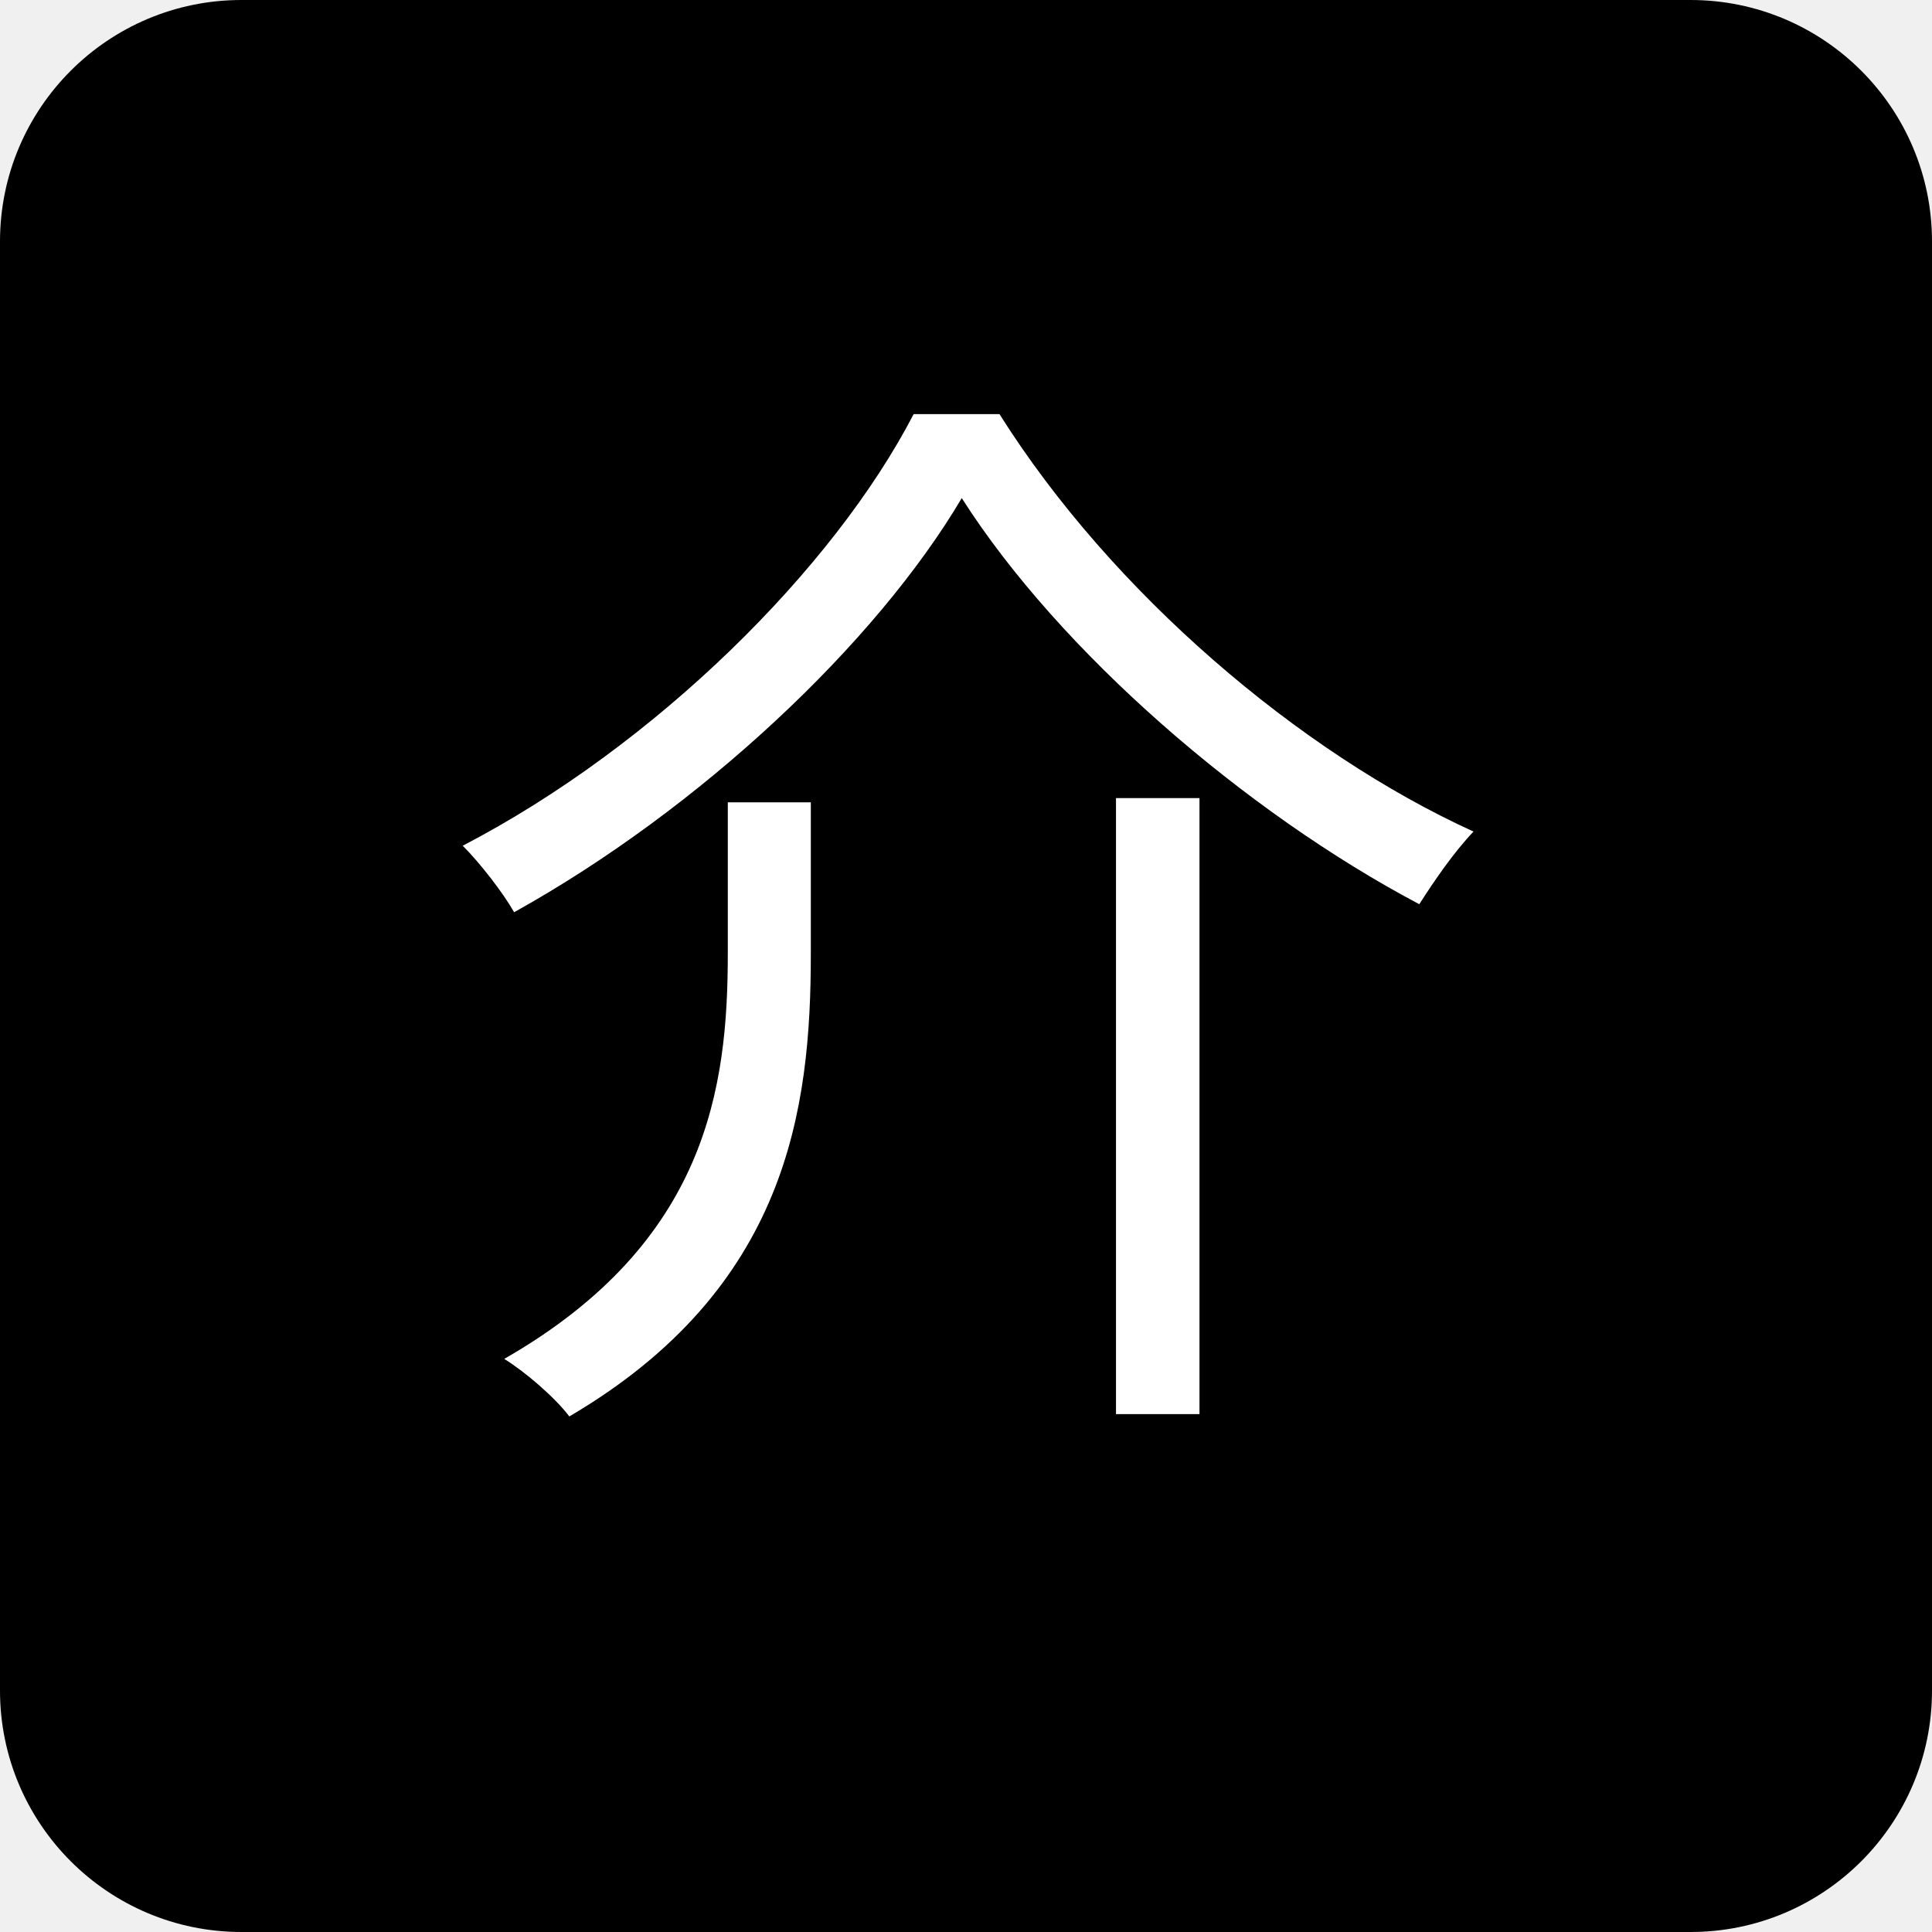
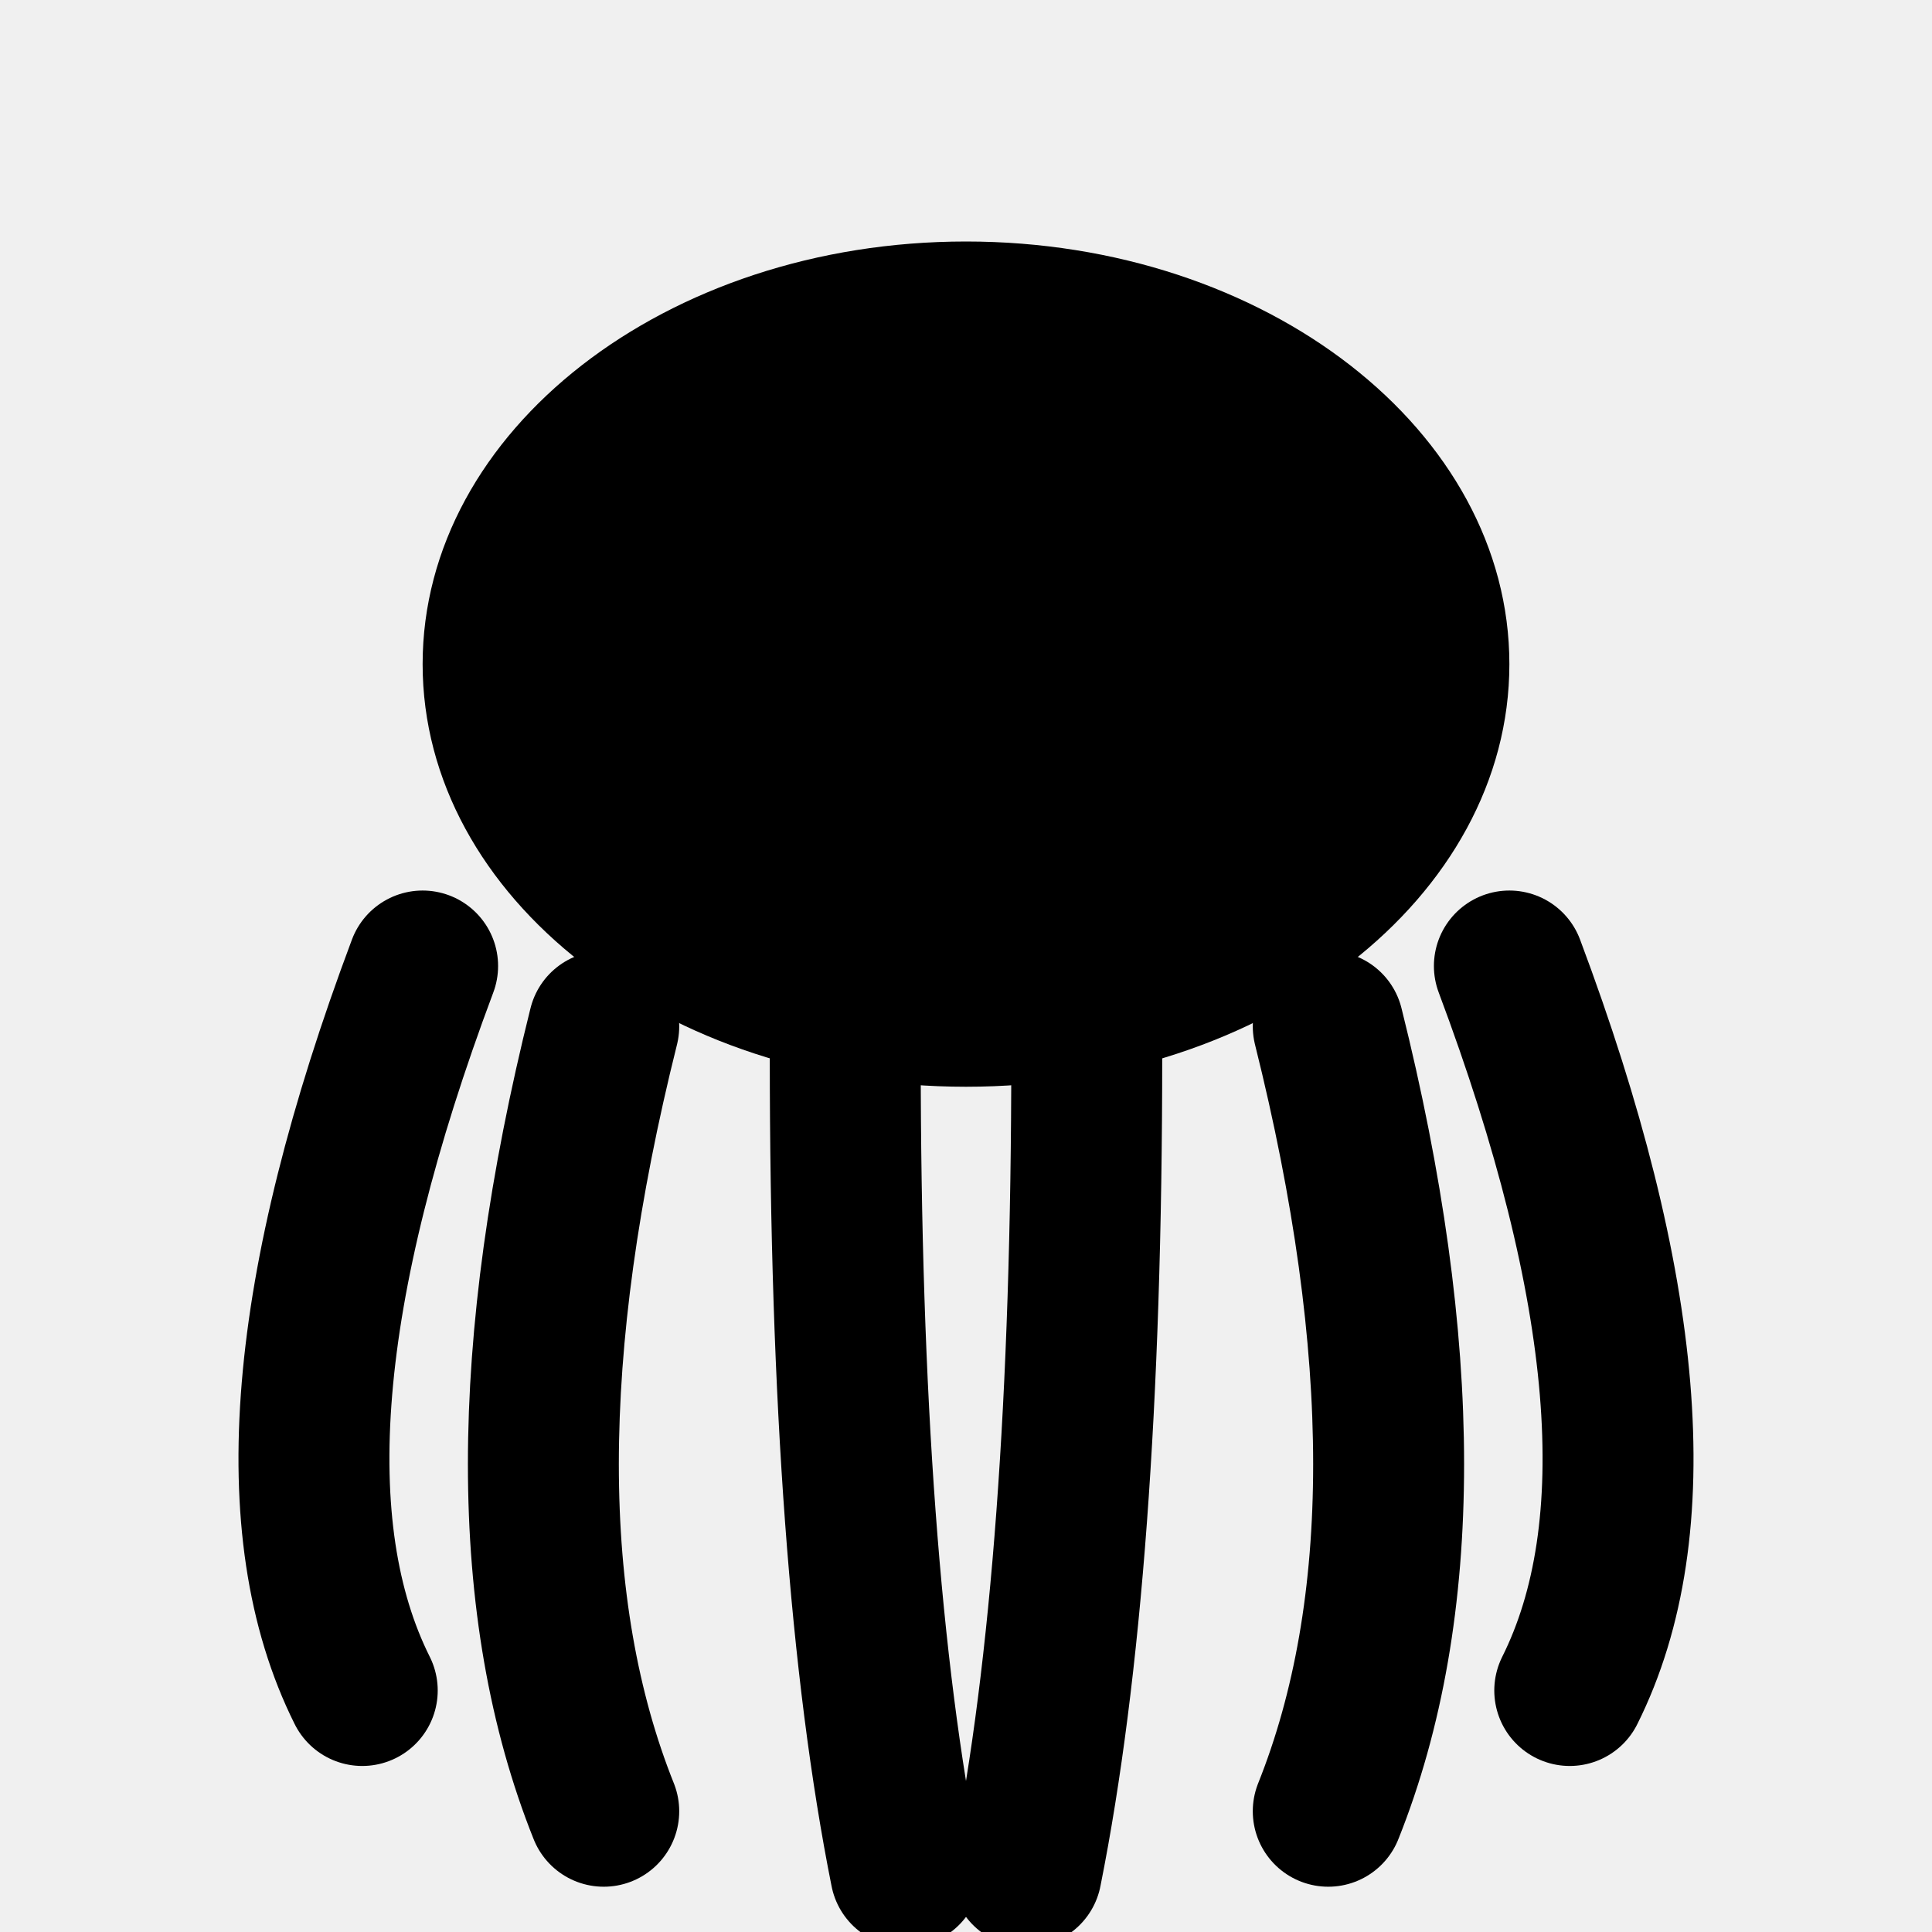
<svg xmlns="http://www.w3.org/2000/svg" viewBox="0 0 64 64" width="64" height="64">
-   <rect width="64" height="64" fill="#000" rx="8" />
-   <text x="32" y="44" font-family="serif" font-size="36" fill="#fff" text-anchor="middle">介</text>
+   <ellipse cx="32" cy="22" rx="18" ry="14" fill="#000" />
+   <ellipse cx="24" cy="20" rx="3" ry="4" fill="#000" />
+   <ellipse cx="40" cy="20" rx="3" ry="4" fill="#000" />
+   <path d="M14 32 Q8 48 12 56" stroke="#000" stroke-width="5" fill="none" stroke-linecap="round" />
+   <path d="M20 34 Q16 50 20 60" stroke="#000" stroke-width="5" fill="none" stroke-linecap="round" />
+   <path d="M28 35 Q28 52 30 62" stroke="#000" stroke-width="5" fill="none" stroke-linecap="round" />
+   <path d="M36 35 Q36 52 34 62" stroke="#000" stroke-width="5" fill="none" stroke-linecap="round" />
+   <path d="M44 34 Q48 50 44 60" stroke="#000" stroke-width="5" fill="none" stroke-linecap="round" />
+   <path d="M50 32 Q56 48 52 56" stroke="#000" stroke-width="5" fill="none" stroke-linecap="round" />
</svg>
